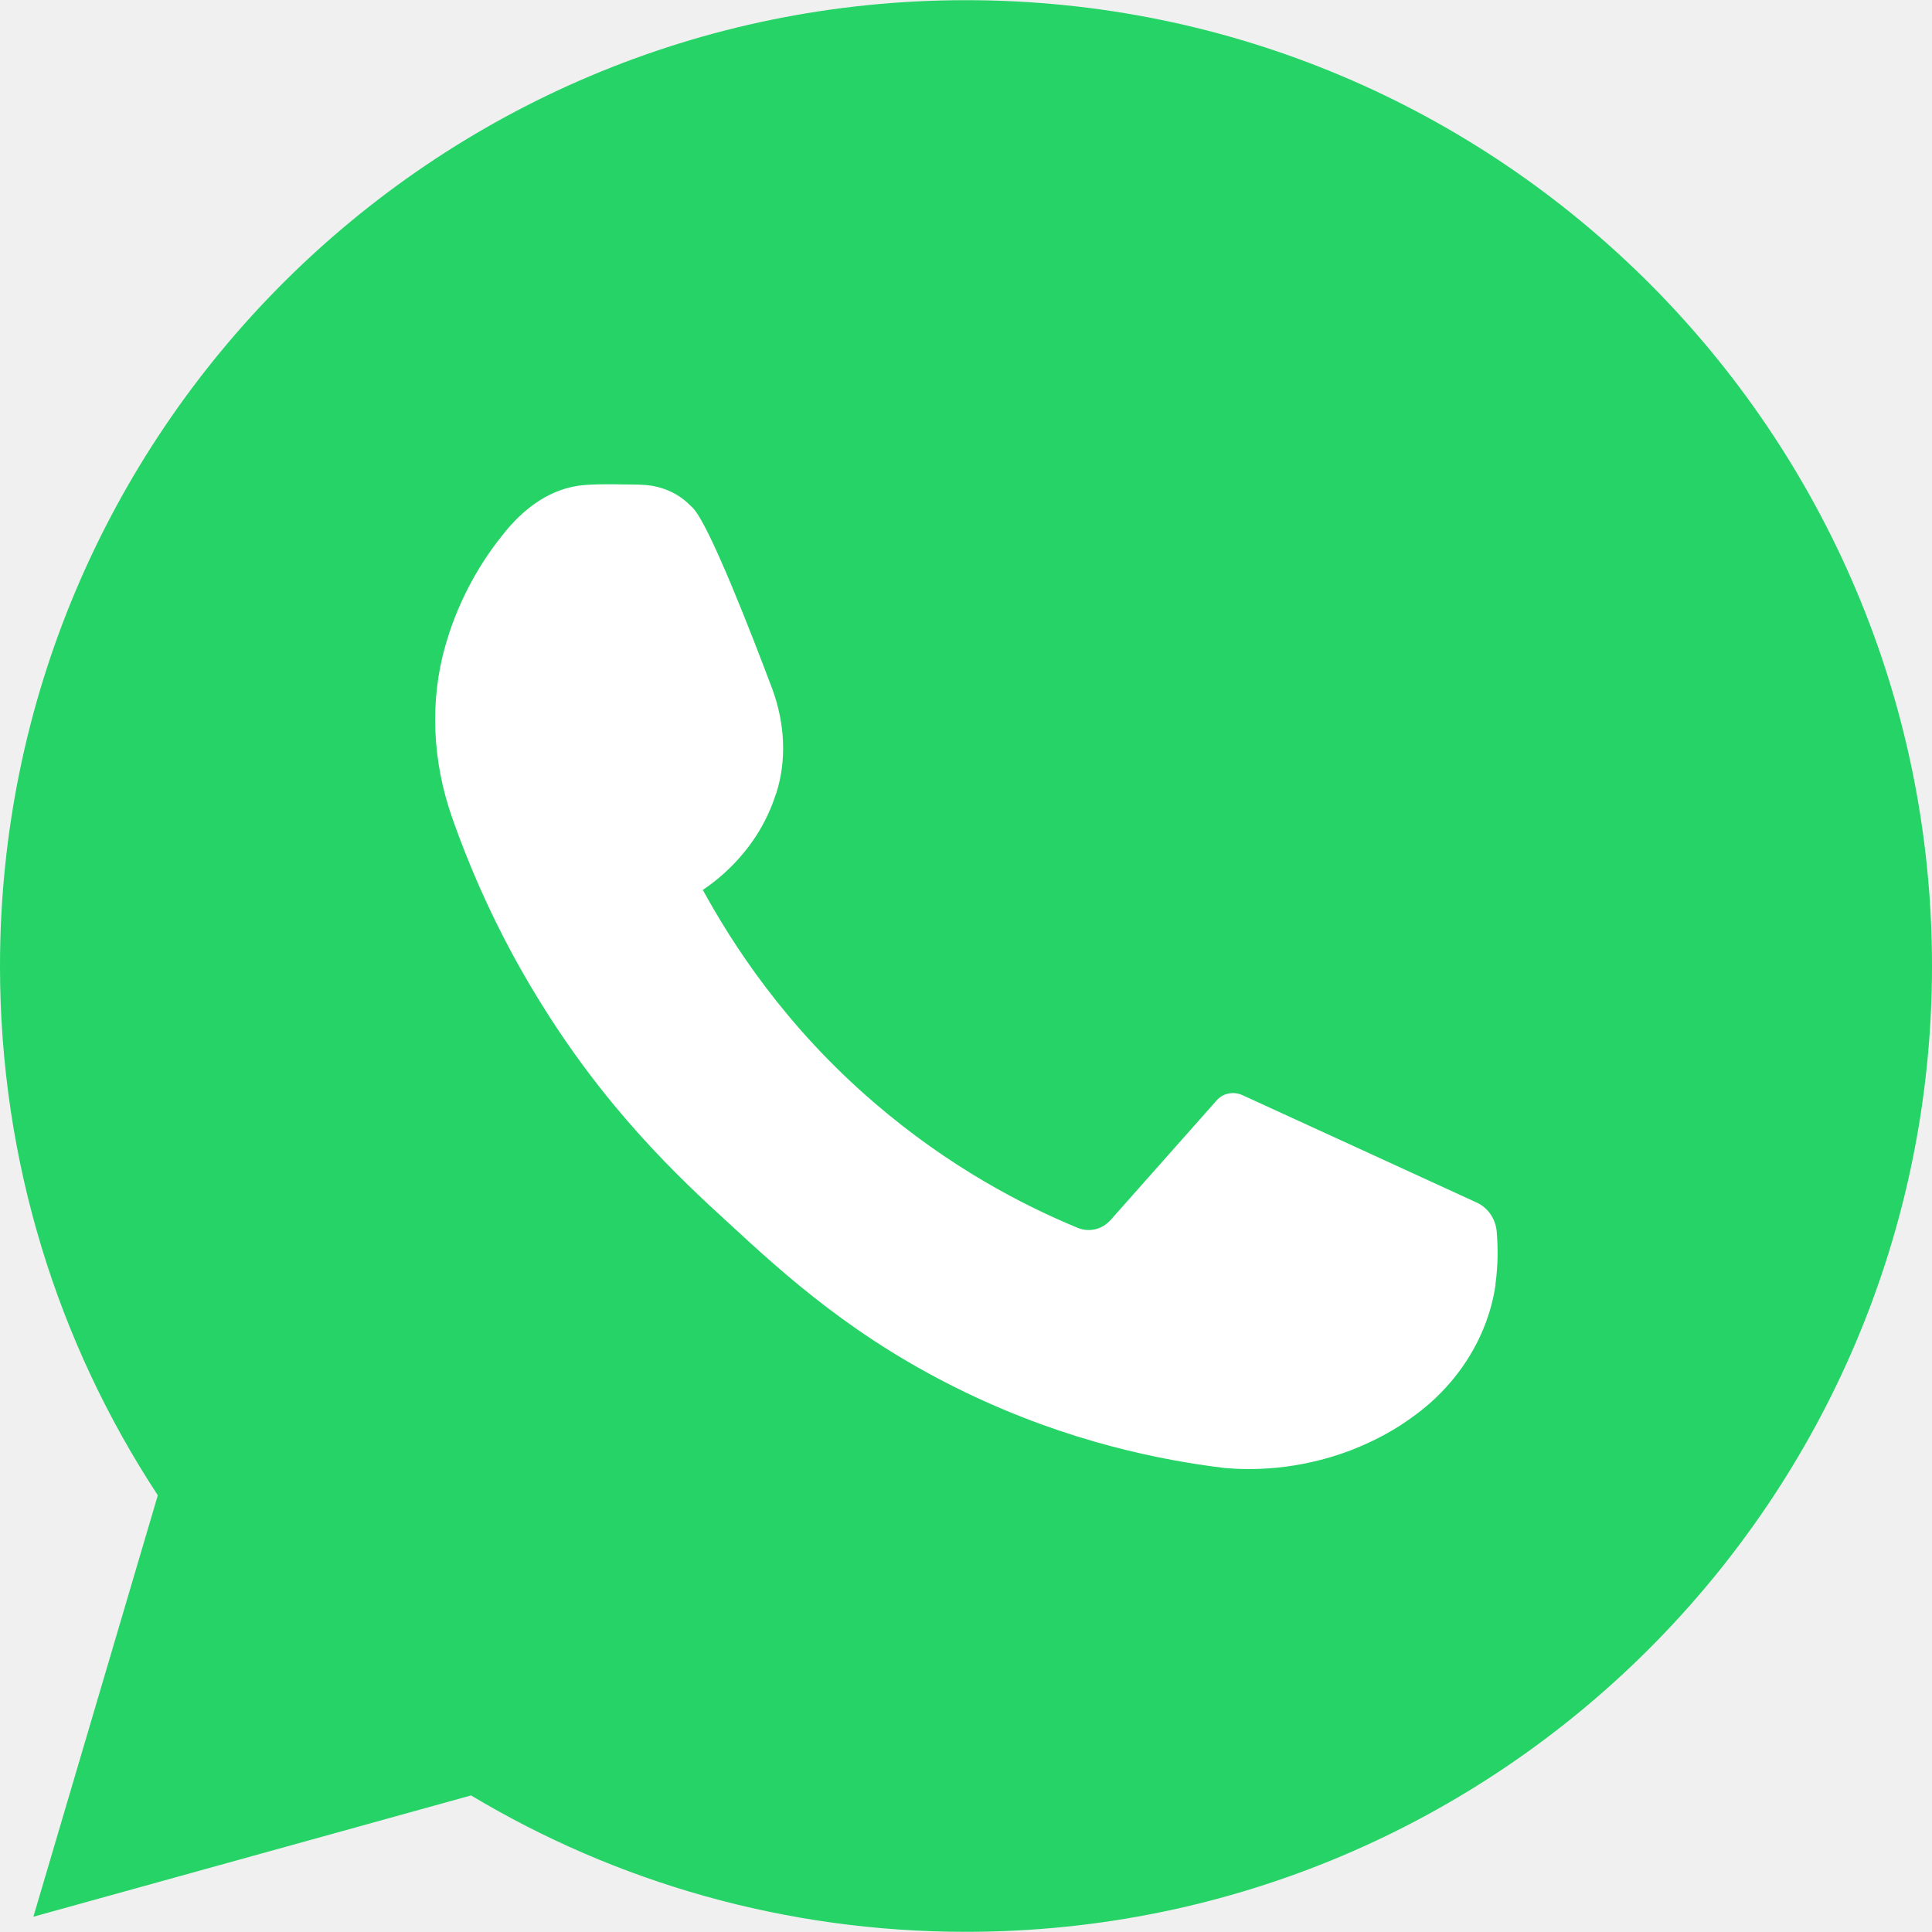
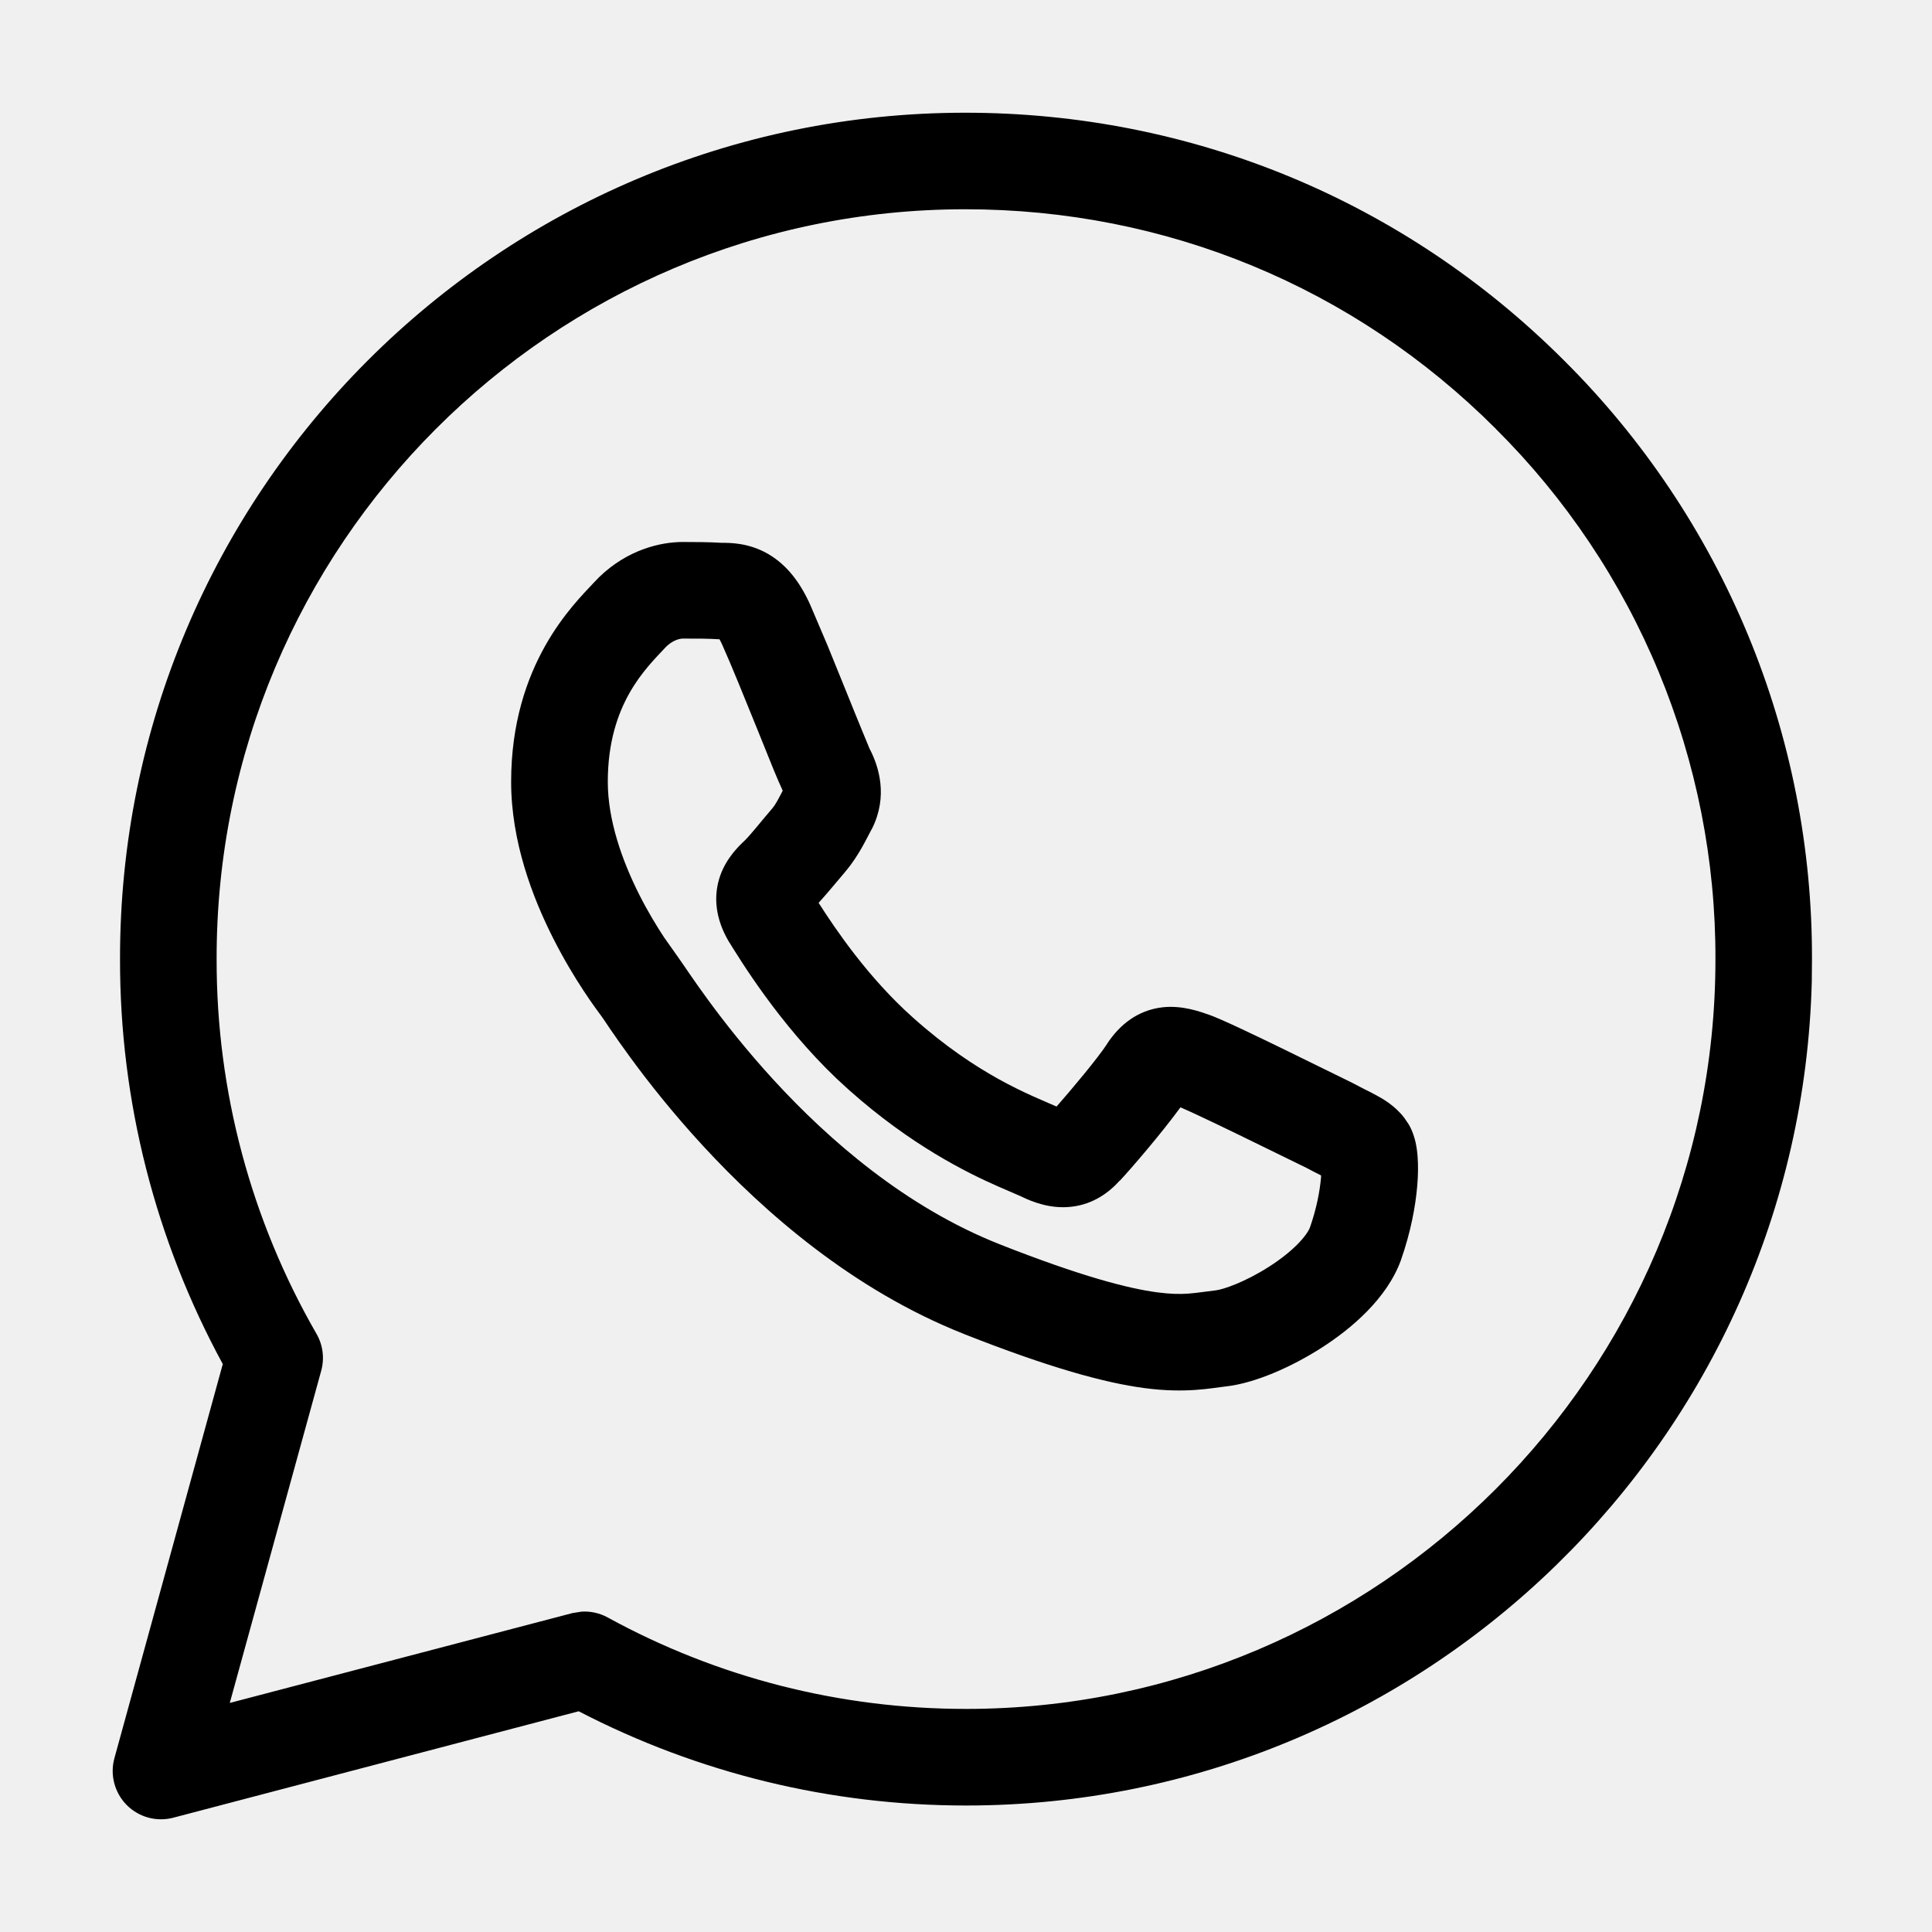
<svg xmlns="http://www.w3.org/2000/svg" width="32" height="32" viewBox="0 0 32 32" fill="none">
-   <g clip-path="url(#clip0_36_88)">
-     <path d="M16 0.003C7.164 0.003 0 7.167 0 16.003C0 19.236 0.961 22.252 2.614 24.767L0.553 31.747L7.802 29.738C10.199 31.174 13.004 31.997 16 31.997C24.836 31.997 32 24.833 32 15.997C32 7.167 24.836 0.003 16 0.003Z" fill="#25D366" />
-     <path d="M24.79 20.396C24.77 20.186 24.645 20.001 24.454 19.916C23.164 19.323 21.867 18.73 20.576 18.138C20.431 18.072 20.253 18.105 20.148 18.23L18.397 20.205C18.258 20.363 18.041 20.416 17.85 20.337C16.942 19.962 15.717 19.329 14.479 18.263C12.998 16.992 12.128 15.629 11.641 14.74C11.885 14.576 12.55 14.082 12.846 13.167C12.846 13.16 12.853 13.153 12.853 13.153C13.037 12.587 12.998 11.975 12.793 11.415C12.444 10.487 11.746 8.689 11.476 8.413C11.43 8.367 11.378 8.32 11.378 8.32C11.18 8.143 10.923 8.044 10.653 8.031C10.561 8.024 10.463 8.024 10.357 8.024C10.054 8.018 9.784 8.018 9.587 8.044C9.027 8.123 8.619 8.498 8.362 8.814C8.053 9.19 7.684 9.749 7.44 10.487C7.421 10.553 7.401 10.612 7.381 10.678C7.111 11.613 7.164 12.614 7.486 13.535C7.789 14.398 8.23 15.425 8.895 16.511C10.021 18.362 11.246 19.507 12.076 20.265C13.011 21.127 14.169 22.187 16.006 23.069C17.705 23.886 19.246 24.189 20.28 24.314C20.701 24.353 21.478 24.36 22.367 24.024C22.775 23.866 23.118 23.675 23.394 23.471C24.125 22.951 24.639 22.167 24.77 21.285C24.77 21.279 24.77 21.272 24.77 21.265C24.816 20.93 24.81 20.64 24.79 20.396Z" fill="white" />
-   </g>
-   <defs>
-     <clipPath id="clip0_36_88">
-       <rect width="32" height="32" fill="white" />
-     </clipPath>
-   </defs>
+   <path d="M15.987 1.867C19.733 1.867 23.255 3.321 25.905 5.97C27.212 7.27 28.249 8.817 28.954 10.521C29.659 12.224 30.018 14.05 30.012 15.893L30.009 16.253C29.817 23.814 23.606 29.905 16 29.905C13.757 29.905 11.565 29.371 9.585 28.344L2.87 30.107C2.593 30.18 2.298 30.099 2.097 29.895C1.897 29.692 1.819 29.396 1.895 29.121L3.69 22.593C2.572 20.538 1.985 18.235 1.988 15.892C1.975 8.151 8.261 1.867 15.987 1.867ZM15.987 3.466C9.144 3.466 3.575 9.035 3.588 15.891V15.894C3.585 18.07 4.156 20.207 5.242 22.092C5.349 22.277 5.377 22.498 5.32 22.705L3.806 28.206L9.48 26.718L9.63 26.694C9.781 26.684 9.932 26.717 10.067 26.791C11.884 27.787 13.916 28.305 16 28.305C22.843 28.305 28.413 22.736 28.413 15.893V15.89C28.418 14.258 28.099 12.641 27.475 11.133C26.851 9.625 25.934 8.256 24.777 7.105L24.776 7.103C22.427 4.753 19.311 3.466 15.987 3.466ZM11.308 8.977C11.515 8.977 11.74 8.978 11.958 8.991C12.082 8.991 12.395 8.987 12.717 9.172C13.042 9.359 13.263 9.664 13.424 10.027L13.705 10.687C13.809 10.94 13.919 11.213 14.02 11.463C14.123 11.719 14.218 11.954 14.293 12.135L14.404 12.404L14.418 12.43C14.551 12.696 14.713 13.184 14.445 13.722C14.439 13.734 14.432 13.746 14.425 13.758C14.36 13.874 14.229 14.168 14.003 14.435L14.001 14.438C13.905 14.549 13.72 14.777 13.559 14.954C13.838 15.391 14.381 16.195 15.121 16.854L15.122 16.855C16.193 17.812 17.064 18.135 17.5 18.328C17.752 18.041 18.191 17.517 18.337 17.29L18.345 17.276C18.54 16.984 18.834 16.732 19.256 16.684C19.584 16.647 19.887 16.76 20.012 16.803H20.014C20.225 16.877 20.763 17.135 21.219 17.357L22.353 17.913L22.39 17.931C22.459 17.968 22.524 18.002 22.591 18.036C22.654 18.067 22.731 18.105 22.799 18.143C22.893 18.194 23.102 18.308 23.261 18.517L23.326 18.613L23.328 18.615C23.402 18.739 23.433 18.861 23.448 18.928C23.465 19.007 23.475 19.086 23.48 19.159C23.491 19.304 23.489 19.468 23.474 19.64C23.445 19.986 23.364 20.413 23.207 20.862L23.205 20.869C22.971 21.515 22.374 22.012 21.89 22.323C21.394 22.641 20.785 22.91 20.309 22.963C20.053 22.992 19.641 23.082 18.954 22.991C18.294 22.903 17.385 22.655 15.963 22.094L15.962 22.093C14.125 21.366 12.658 20.078 11.645 18.98C11.135 18.427 10.73 17.911 10.443 17.519C10.299 17.323 10.185 17.158 10.101 17.036C10.06 16.975 10.025 16.923 10.001 16.887C9.982 16.86 9.973 16.847 9.969 16.842V16.841C9.877 16.718 9.51 16.228 9.165 15.546C8.823 14.872 8.466 13.942 8.466 12.949C8.466 10.993 9.514 9.998 9.833 9.653L9.925 9.558C10.393 9.105 10.938 8.977 11.308 8.977ZM10.067 12.949C10.067 13.582 10.302 14.252 10.591 14.824C10.733 15.104 10.88 15.345 11.001 15.528L11.251 15.882L11.252 15.884C11.473 16.181 13.451 19.378 16.55 20.606H16.549C17.922 21.147 18.693 21.342 19.166 21.405C19.61 21.464 19.782 21.413 20.131 21.373H20.133C20.26 21.359 20.627 21.233 21.025 20.977C21.43 20.717 21.645 20.464 21.697 20.33C21.808 20.014 21.861 19.722 21.88 19.507C21.881 19.494 21.881 19.481 21.881 19.469C21.878 19.468 21.875 19.466 21.872 19.464C21.806 19.431 21.727 19.391 21.64 19.344C21.452 19.253 20.969 19.015 20.519 18.796C20.279 18.679 20.042 18.566 19.848 18.475C19.751 18.43 19.667 18.391 19.6 18.362C19.583 18.354 19.567 18.347 19.552 18.341C19.246 18.762 18.726 19.367 18.547 19.557L18.546 19.555C18.367 19.753 18.109 19.945 17.75 19.987C17.417 20.026 17.124 19.921 16.905 19.813L16.536 19.653C16.017 19.425 15.085 18.967 14.057 18.049L13.859 17.867C12.892 16.945 12.255 15.888 12.069 15.591C12.062 15.58 12.055 15.568 12.049 15.556C11.871 15.238 11.797 14.867 11.933 14.492C12.038 14.205 12.239 14.011 12.332 13.925C12.451 13.806 12.58 13.636 12.786 13.396C12.823 13.352 12.847 13.315 12.877 13.261C12.895 13.229 12.912 13.196 12.939 13.145C12.947 13.13 12.955 13.113 12.964 13.096C12.919 12.999 12.86 12.861 12.811 12.742C12.735 12.556 12.639 12.315 12.537 12.063C12.329 11.55 12.105 10.995 11.964 10.683L11.961 10.676C11.944 10.639 11.929 10.61 11.917 10.588C11.912 10.588 11.907 10.589 11.902 10.588C11.732 10.577 11.543 10.577 11.308 10.577C11.274 10.577 11.141 10.593 11.011 10.735L11.01 10.736C10.708 11.063 10.067 11.656 10.067 12.949Z" fill="black" />
</svg>
